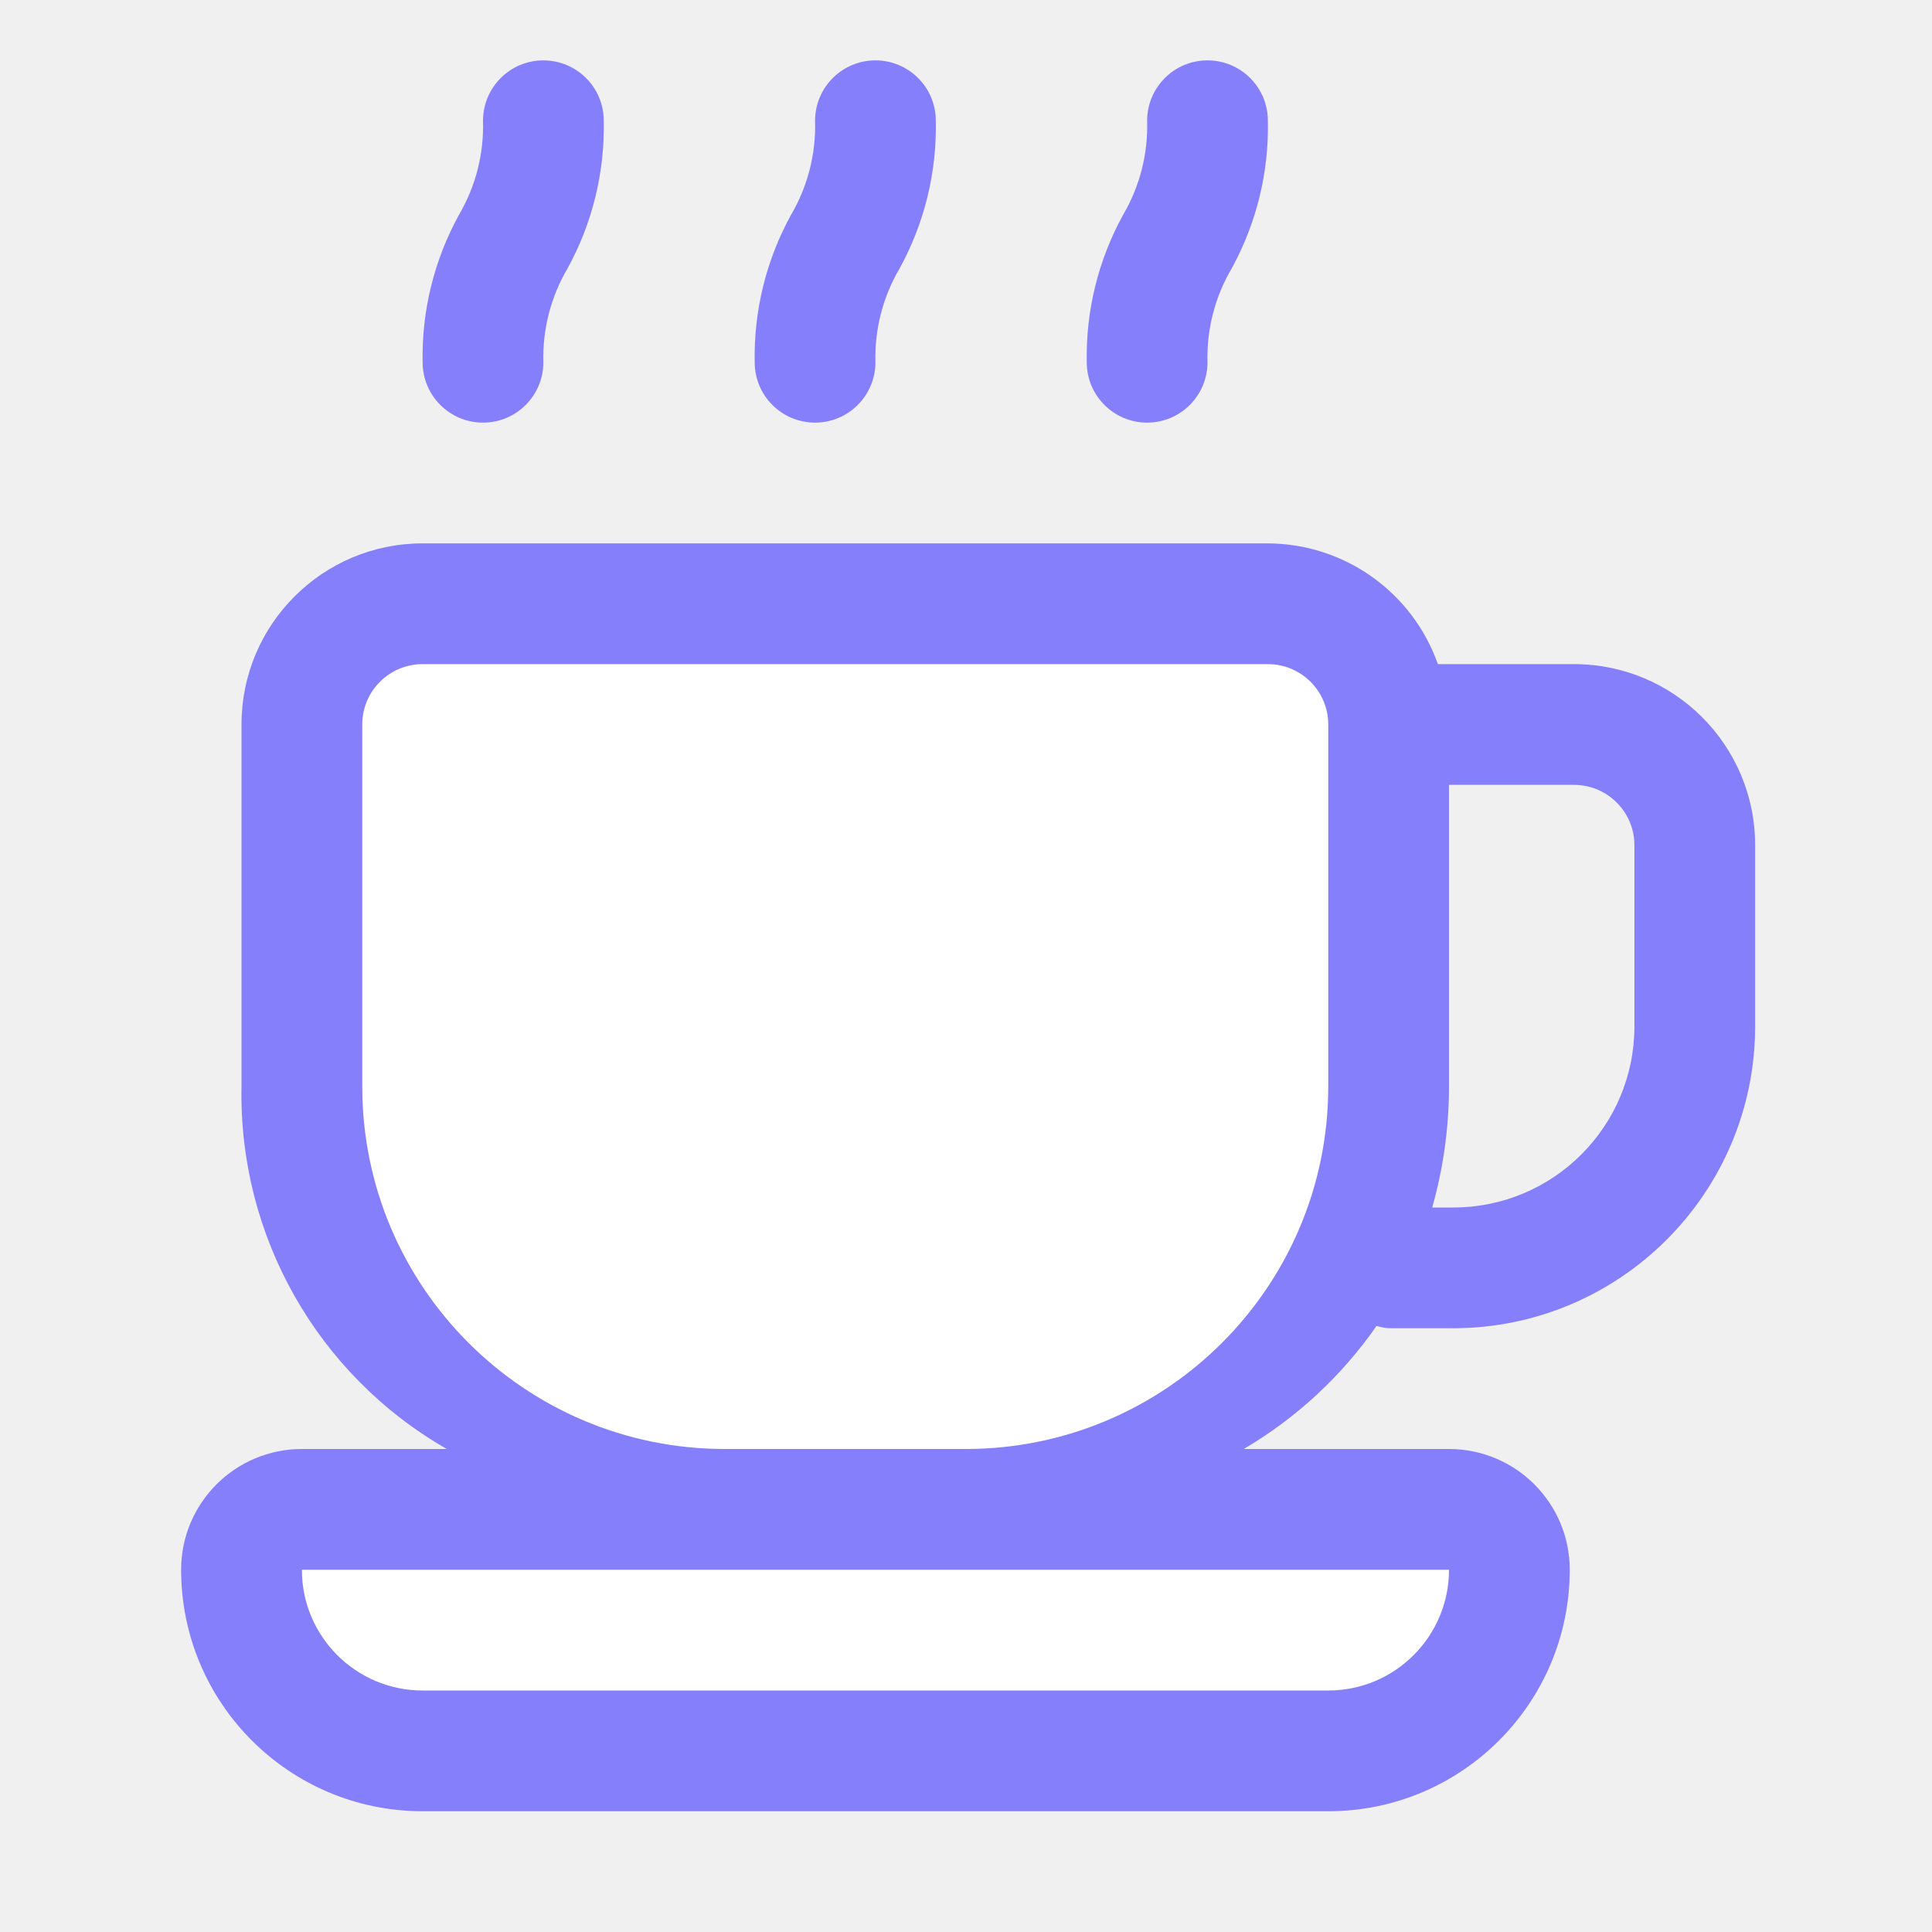
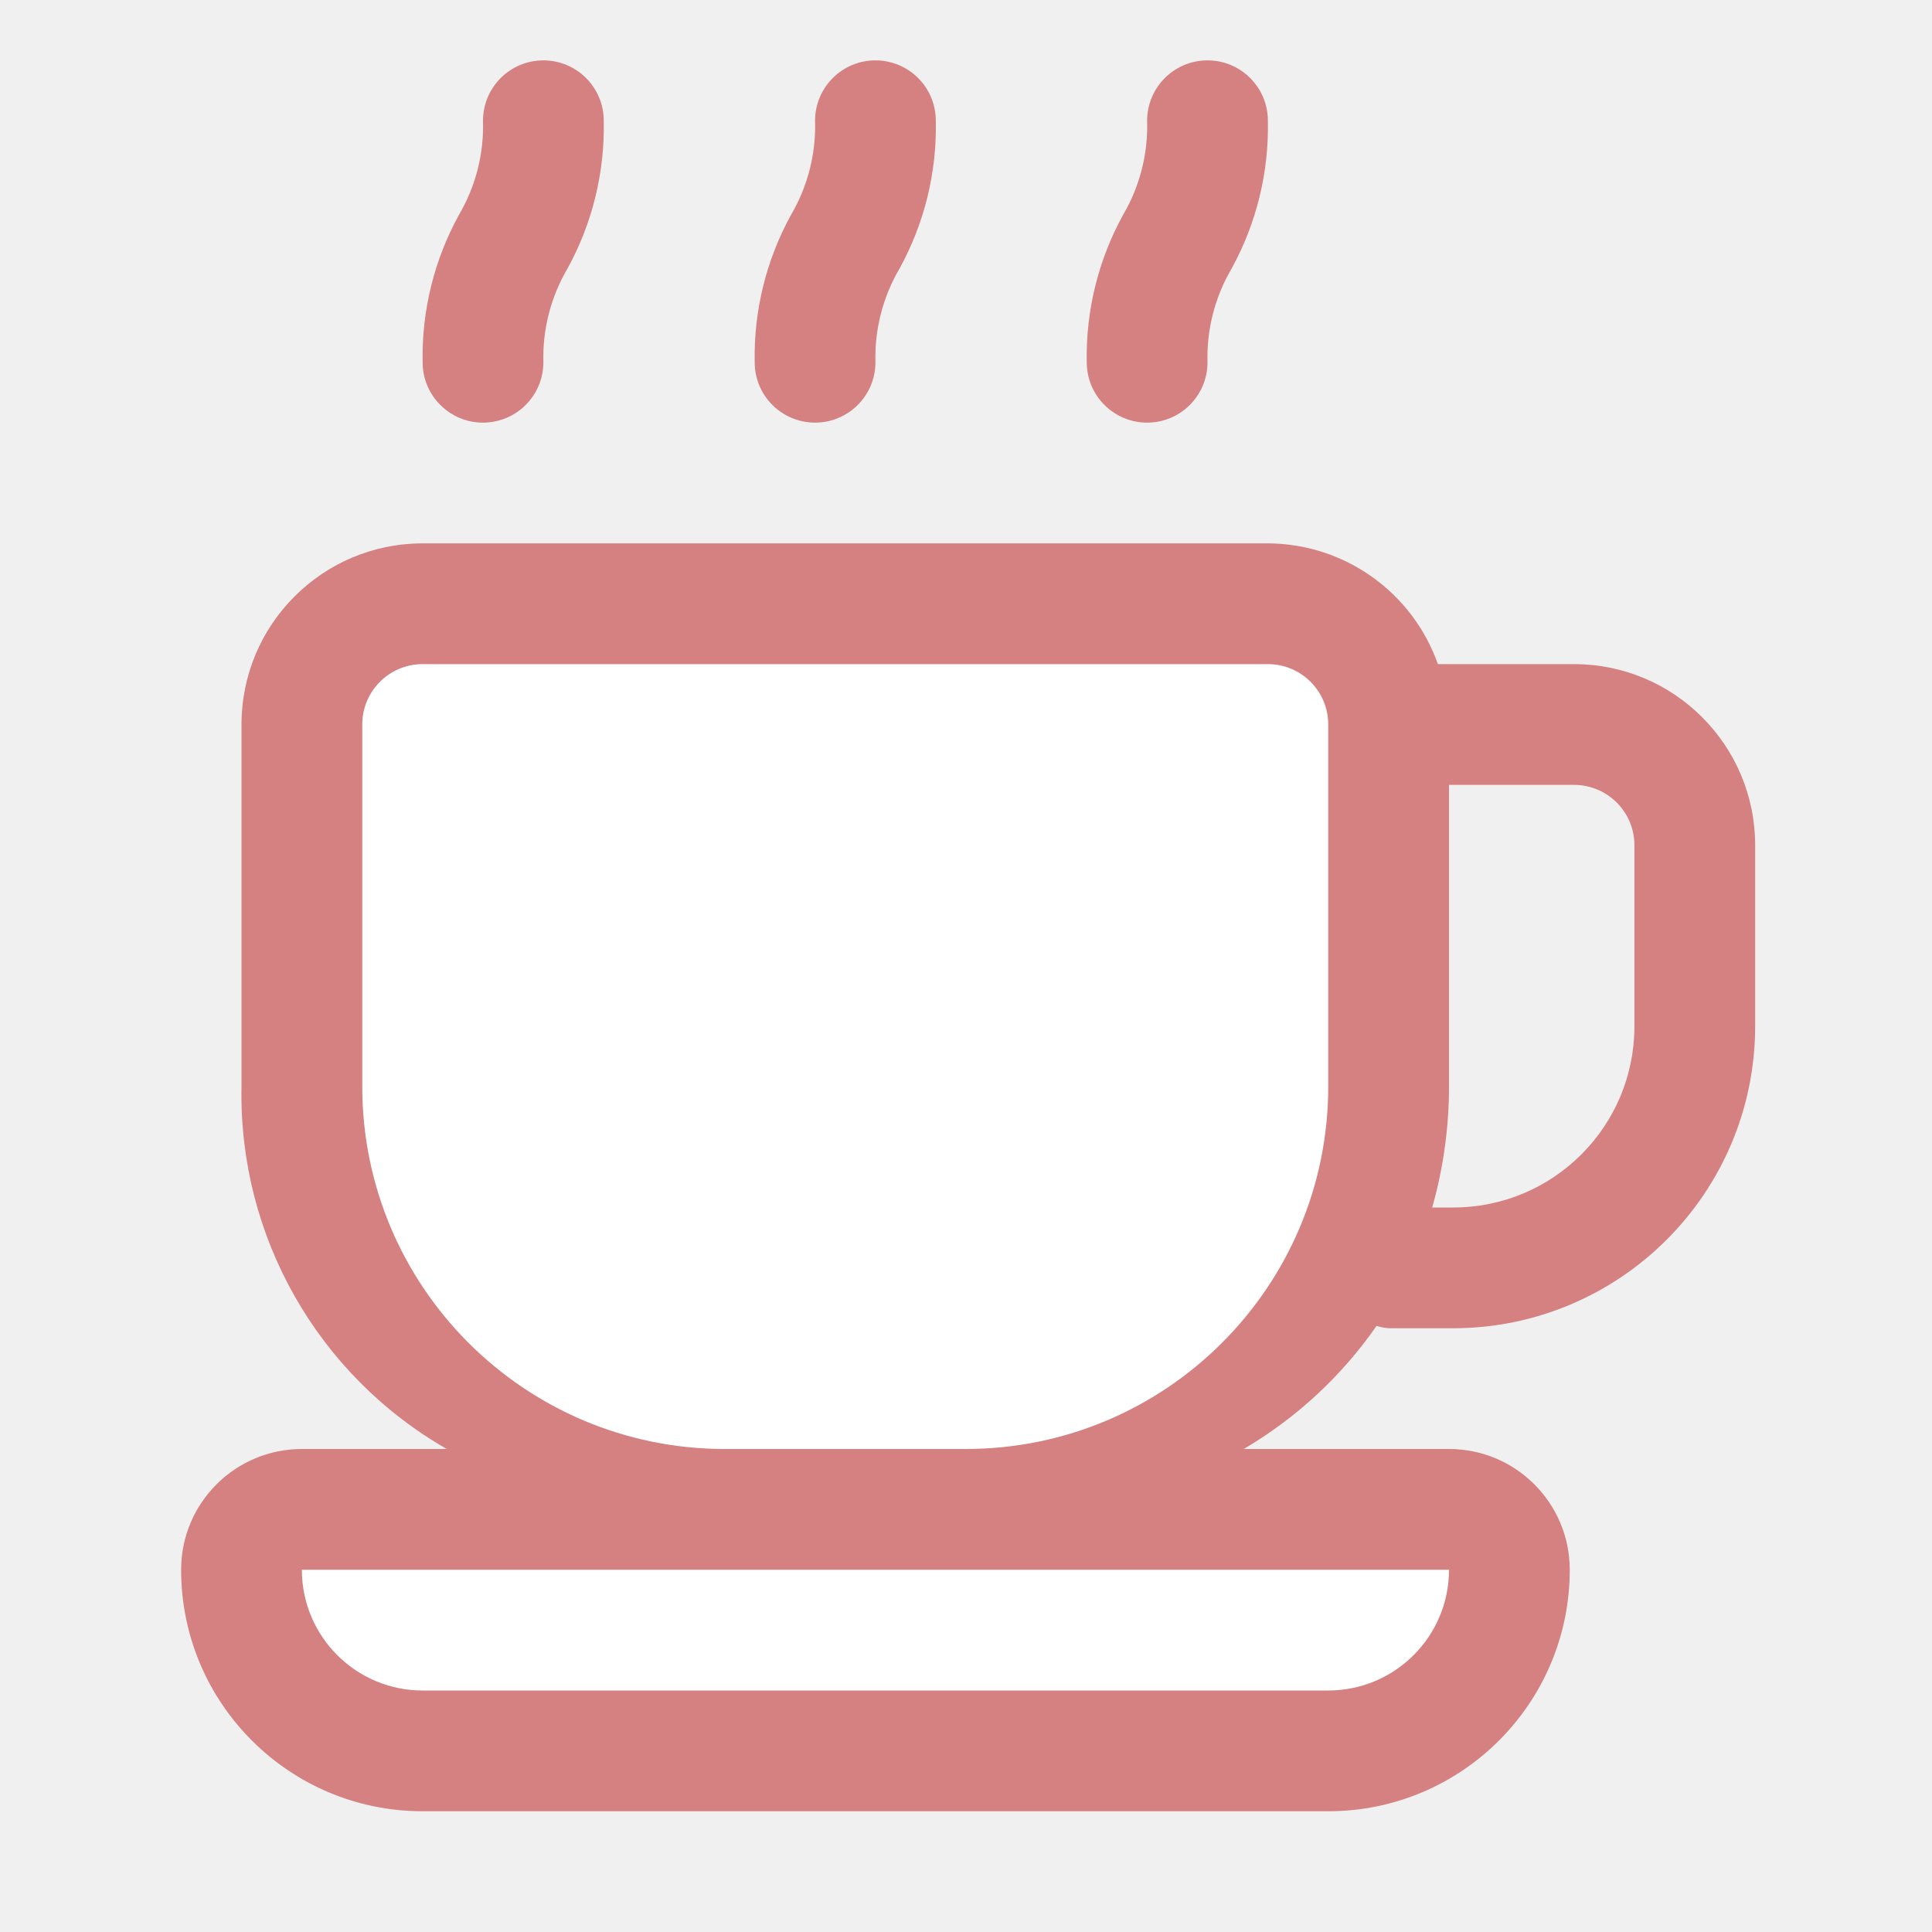
<svg xmlns="http://www.w3.org/2000/svg" viewBox="0 0 32 32">
  <defs>
    <style>.cls-1{fill:#fff;}.cls-2{fill:#fff;}</style>
  </defs>
  <g id="Coffee_Shop" data-name="Coffee Shop">
    <path class="cls-1" d="M22,29H7a3,3,0,0,1-3-3H4a1,1,0,0,1,1-1H24a1,1,0,0,1,1,1h0A3,3,0,0,1,22,29Z" />
    <path class="cls-2" d="M16,25H12a7,7,0,0,1-7-7V12a2,2,0,0,1,2-2H21a2,2,0,0,1,2,2v6A7,7,0,0,1,16,25Z" />
-     <path fill="#867ffb" d="M26.071,11H23.816A3,3,0,0,0,21,9H7a3,3,0,0,0-3,3v6a6.767,6.767,0,0,0,3.4,6H5a2,2,0,0,0-2,2,4,4,0,0,0,4,4H22a4,4,0,0,0,4-4,2,2,0,0,0-2-2H20.6a6.99,6.99,0,0,0,2.2-2.039A.977.977,0,0,0,23,22h1.071a5.006,5.006,0,0,0,5-5V14A3,3,0,0,0,26.071,11ZM22,28H7a2,2,0,0,1-2-2H24A2,2,0,0,1,22,28ZM12,24a6.006,6.006,0,0,1-6-6V12a1,1,0,0,1,1-1H21a1,1,0,0,1,1,1v6a6.006,6.006,0,0,1-6,6Zm15.071-7a3,3,0,0,1-3,3h-.349A7.354,7.354,0,0,0,24,18V13h2.071a1,1,0,0,1,1,1Z" />
-     <path fill="#867ffb" d="M8,7A1,1,0,0,0,9,6,2.9,2.9,0,0,1,9.4,4.447,4.865,4.865,0,0,0,10,2,1,1,0,0,0,8,2a2.9,2.9,0,0,1-.395,1.553A4.865,4.865,0,0,0,7,6,1,1,0,0,0,8,7Z" />
-     <path fill="#867ffb" d="M13.5,7a1,1,0,0,0,1-1A2.9,2.9,0,0,1,14.9,4.447,4.865,4.865,0,0,0,15.5,2a1,1,0,0,0-2,0,2.9,2.9,0,0,1-.395,1.553A4.865,4.865,0,0,0,12.5,6,1,1,0,0,0,13.5,7Z" />
-     <path fill="#867ffb" d="M19,7a1,1,0,0,0,1-1A2.9,2.9,0,0,1,20.4,4.447,4.865,4.865,0,0,0,21,2a1,1,0,0,0-2,0,2.9,2.9,0,0,1-.395,1.553A4.865,4.865,0,0,0,18,6,1,1,0,0,0,19,7Z" />
+     <path fill="#d58081" d="M26.071,11H23.816A3,3,0,0,0,21,9H7a3,3,0,0,0-3,3v6a6.767,6.767,0,0,0,3.4,6H5a2,2,0,0,0-2,2,4,4,0,0,0,4,4H22a4,4,0,0,0,4-4,2,2,0,0,0-2-2H20.6a6.99,6.99,0,0,0,2.2-2.039A.977.977,0,0,0,23,22h1.071a5.006,5.006,0,0,0,5-5V14A3,3,0,0,0,26.071,11ZM22,28H7a2,2,0,0,1-2-2H24A2,2,0,0,1,22,28ZM12,24a6.006,6.006,0,0,1-6-6V12a1,1,0,0,1,1-1H21a1,1,0,0,1,1,1v6a6.006,6.006,0,0,1-6,6Zm15.071-7a3,3,0,0,1-3,3h-.349A7.354,7.354,0,0,0,24,18V13h2.071a1,1,0,0,1,1,1Z" />
+     <path fill="#d58081" d="M8,7A1,1,0,0,0,9,6,2.9,2.9,0,0,1,9.4,4.447,4.865,4.865,0,0,0,10,2,1,1,0,0,0,8,2a2.9,2.9,0,0,1-.395,1.553A4.865,4.865,0,0,0,7,6,1,1,0,0,0,8,7Z" />
+     <path fill="#d58081" d="M13.5,7a1,1,0,0,0,1-1A2.9,2.9,0,0,1,14.9,4.447,4.865,4.865,0,0,0,15.5,2a1,1,0,0,0-2,0,2.9,2.9,0,0,1-.395,1.553A4.865,4.865,0,0,0,12.5,6,1,1,0,0,0,13.5,7Z" />
+     <path fill="#d58081" d="M19,7a1,1,0,0,0,1-1A2.9,2.9,0,0,1,20.4,4.447,4.865,4.865,0,0,0,21,2a1,1,0,0,0-2,0,2.9,2.9,0,0,1-.395,1.553A4.865,4.865,0,0,0,18,6,1,1,0,0,0,19,7Z" />
  </g>
</svg>
